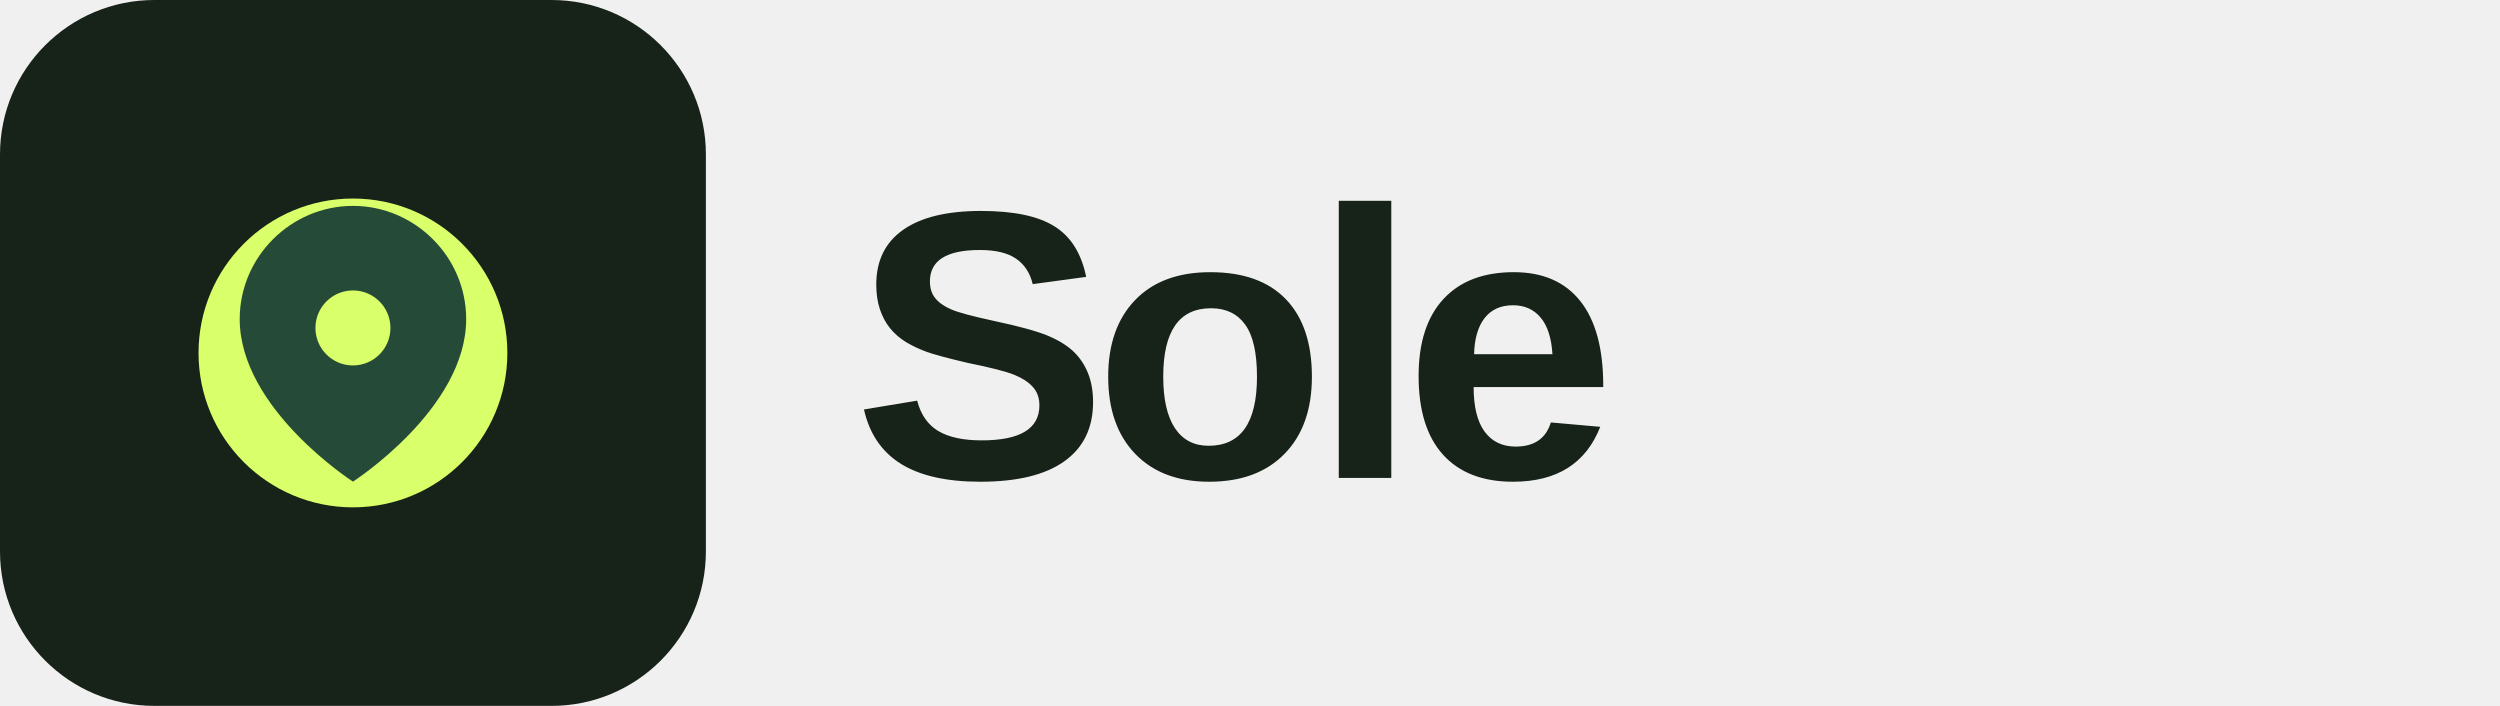
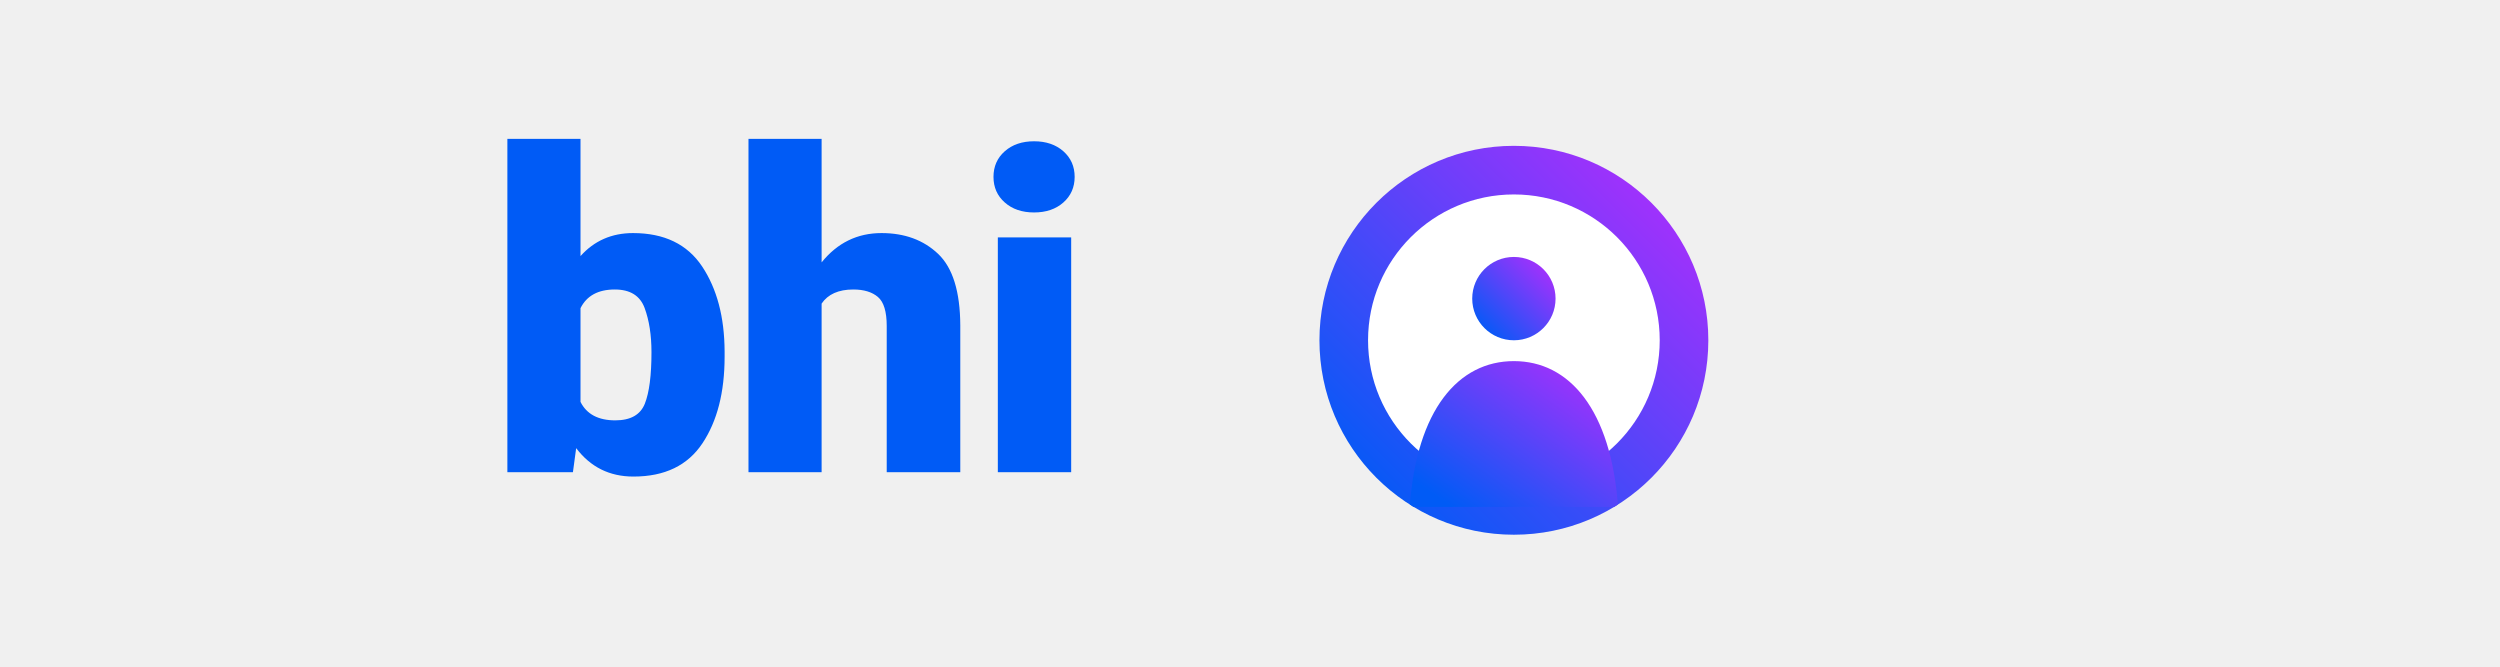
- <svg xmlns="http://www.w3.org/2000/svg" width="340" height="96" viewBox="0 0 340 96">
-   <rect width="96" height="96" rx="21" fill="#172219" />
-   <circle cx="48" cy="48" r="21" fill="#d9ff6a" />
-   <path d="M48 28c-8.4 0-15.4 6.9-15.4 15.4 0 12.2 15.4 22.1 15.4 22.1s15.4-9.9 15.4-22.1C63.4 34.9 56.4 28 48 28Z" fill="#254b38" />
-   <circle cx="48" cy="44.6" r="5.1" fill="#d9ff6a" />
-   <text x="116" y="65" font-family="DM Sans, Arial, sans-serif" font-weight="700" font-size="52" letter-spacing="-2" fill="#172219">Sole</text>
+ <svg xmlns="http://www.w3.org/2000/svg" width="360" height="96" viewBox="0 0 360 96">
+   <defs>
+     <linearGradient id="bhioGrad" x1="10%" y1="90%" x2="90%" y2="10%">
+       <stop offset="0%" stop-color="#005bf6" />
+       <stop offset="100%" stop-color="#a82ffc" />
+     </linearGradient>
+     <clipPath id="circleClip">
+       <circle cx="218" cy="49" r="28" />
+     </clipPath>
+   </defs>
+   <text x="70" y="68" font-family="'Outfit', 'DM Sans', -apple-system, BlinkMacSystemFont, 'Segoe UI', Roboto, sans-serif" font-weight="800" font-size="64" letter-spacing="-1" fill="#005bf6">bhi</text>
+   <circle cx="218" cy="49" r="28" fill="url(#bhioGrad)" />
+   <circle cx="218" cy="49" r="21" fill="#ffffff" />
+   <g clip-path="url(#circleClip)">
+     <path d="M 203 73 C 204 59, 210 52, 218 52 C 226 52, 232 59, 233 73 Z" fill="url(#bhioGrad)" />
+     <circle cx="218" cy="43" r="6" fill="url(#bhioGrad)" />
+   </g>
</svg>
